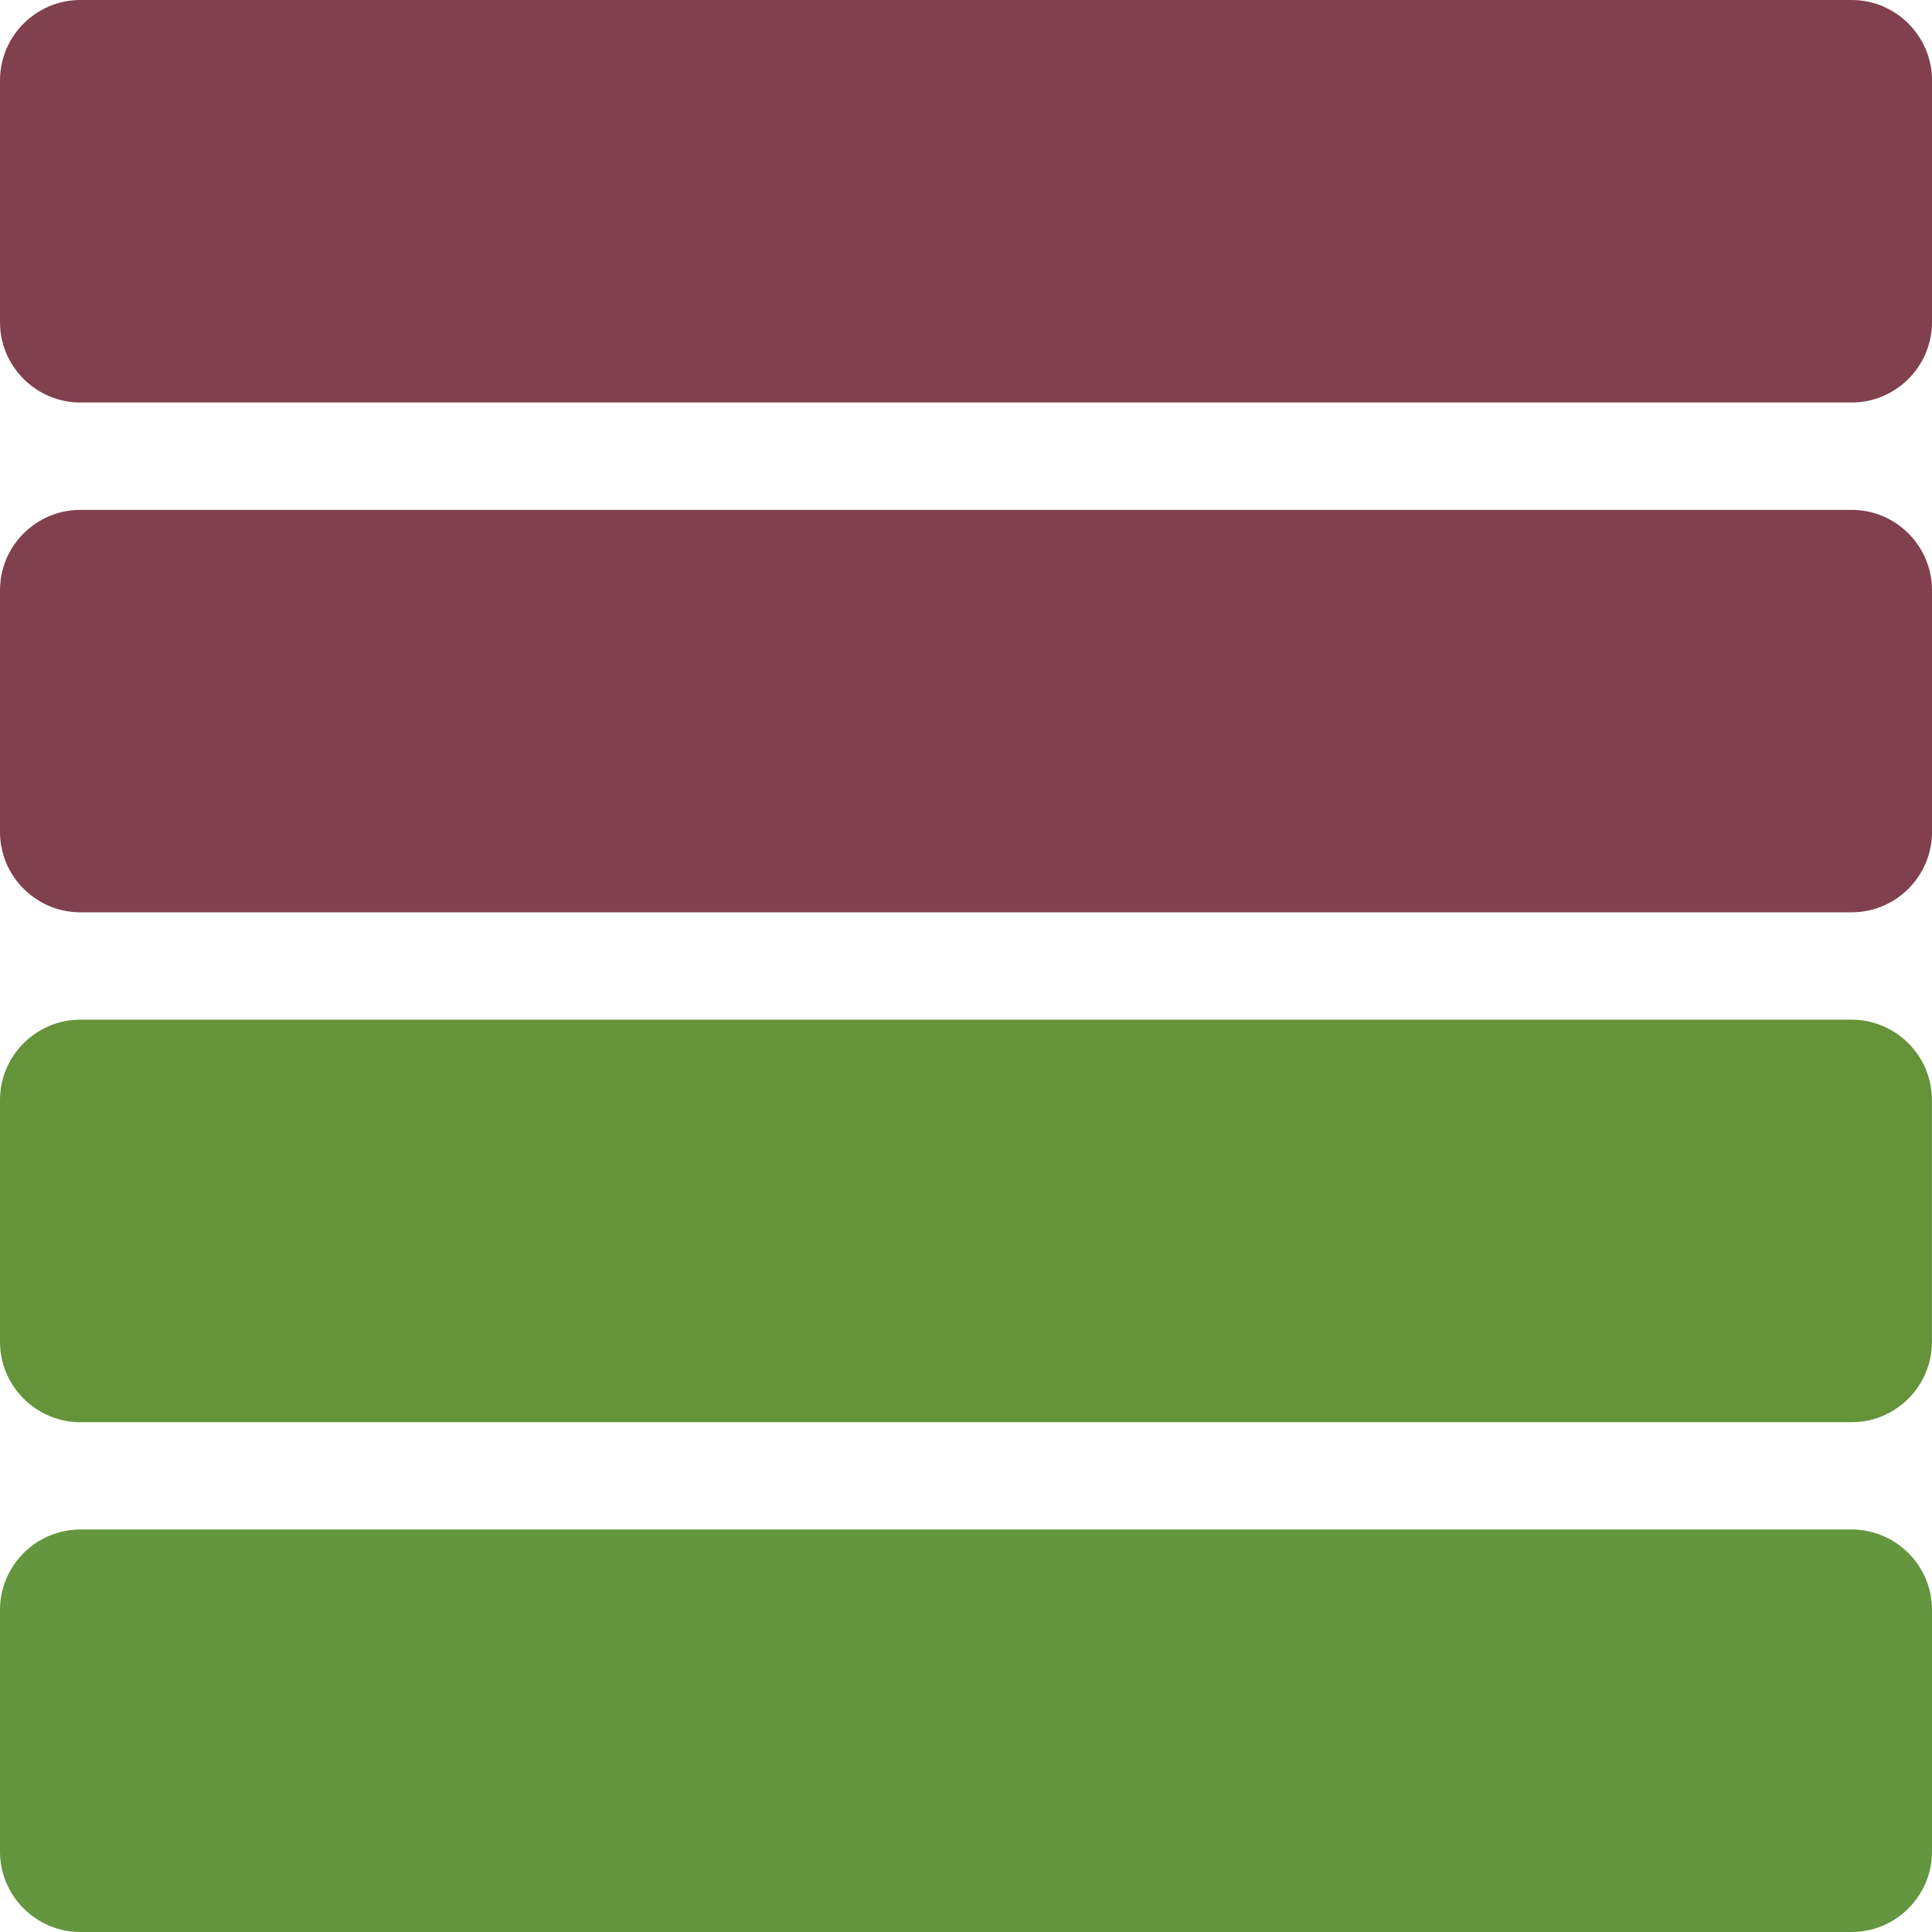
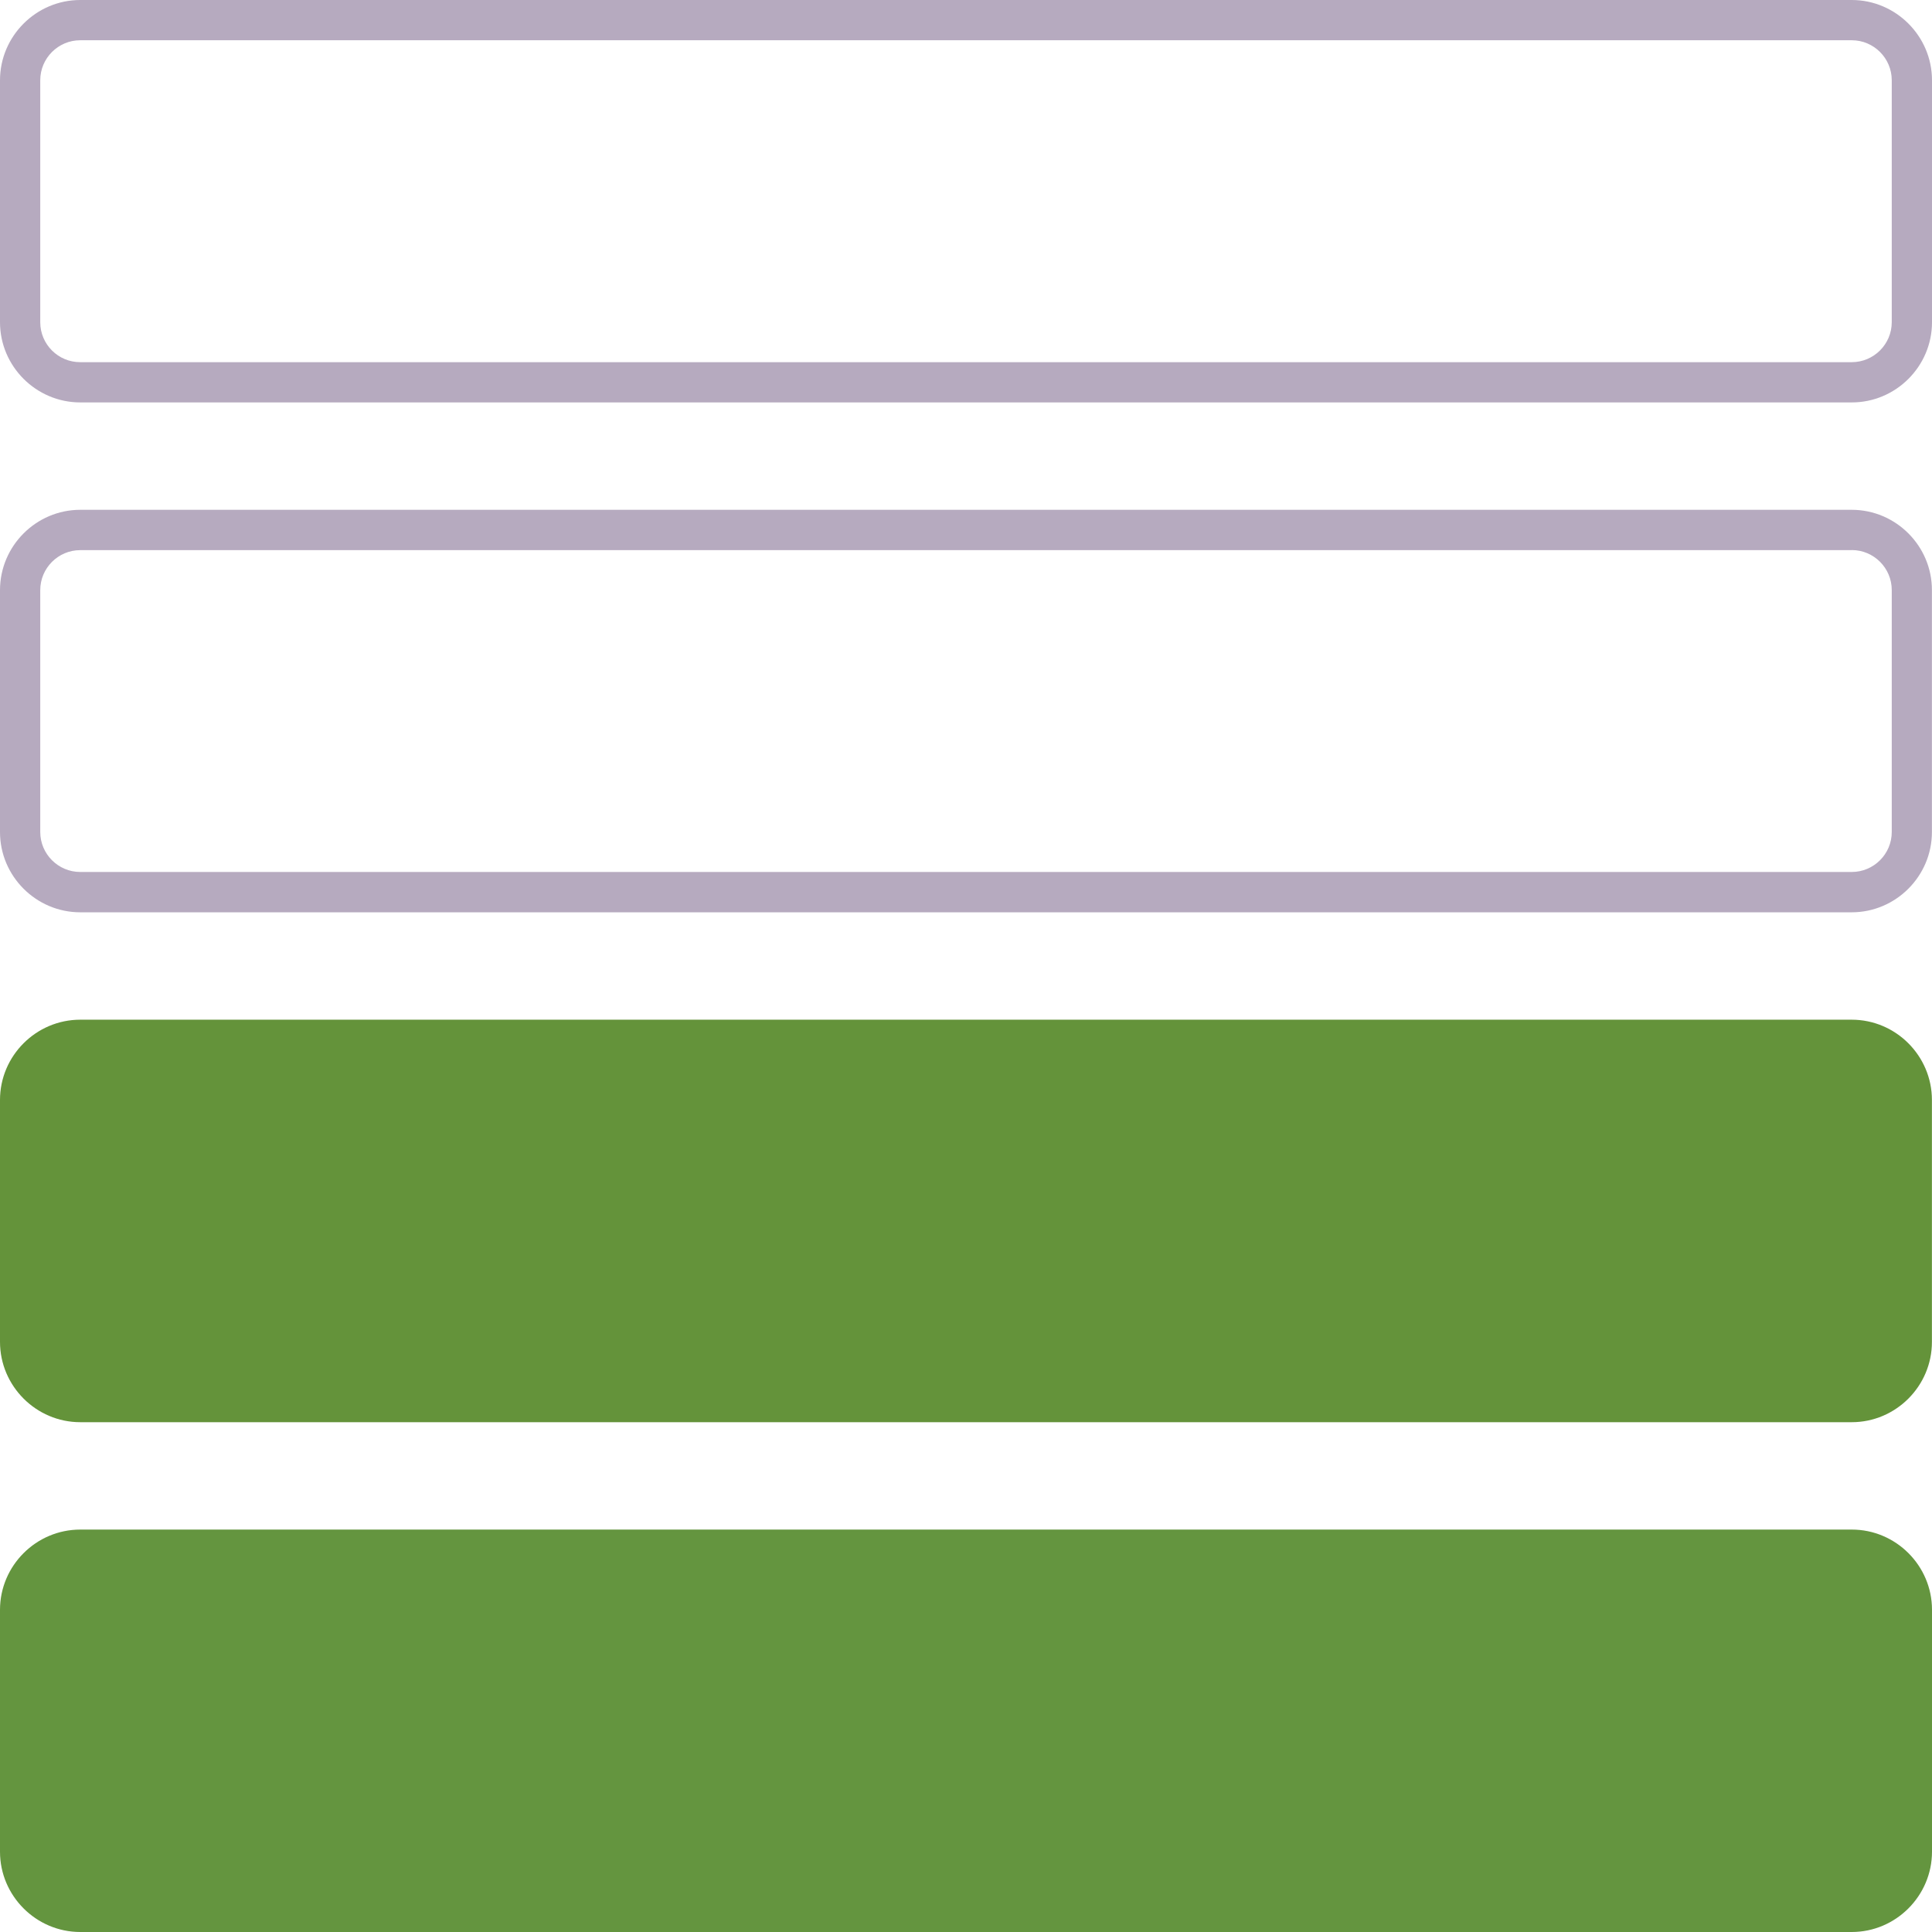
<svg xmlns="http://www.w3.org/2000/svg" version="1.1" id="Layer_1" x="0px" y="0px" viewBox="0 0 24 24" style="enable-background:new 0 0 24 24;" xml:space="preserve">
  <style type="text/css">
- 	.st0{fill:#80404E;}
+ 	.st0{fill:#B6AABF;}
	.st1{fill:#64933A;}
	.st2{fill:#64953F;}
</style>
-   <path class="st0" d="M23.003,5H0.997C0.449,5,0,4.551,0,4.003V0.997C0,0.449,0.449,0,0.997,0l22.005,0  C23.551,0,24,0.449,24,0.997v3.005C24,4.551,23.551,5,23.003,5z" />
-   <path class="st0" d="M23.003,11.333H0.997C0.449,11.333,0,10.884,0,10.336V7.331  c0-0.549,0.449-0.997,0.997-0.997h22.005C23.551,6.333,24,6.782,24,7.331v3.005  C24,10.884,23.551,11.333,23.003,11.333z" />
+   <g>
+     <path class="st0" d="M23.003,0.5c0.274,0,0.497,0.223,0.497,0.497v3.005   c0,0.274-0.223,0.497-0.497,0.497H0.997C0.723,4.5,0.5,4.277,0.5,4.003V0.997   c0-0.274,0.223-0.497,0.497-0.497H23.003 M23.003-0H0.997C0.449-0,0,0.449,0,0.997v3.005   c0,0.549,0.449,0.997,0.997,0.997h22.005C23.551,5,24,4.551,24,4.003V0.997   C24,0.449,23.551-0,23.003-0L23.003-0z" />
+   </g>
+   <g>
+     <path class="st0" d="M23.003,6.833c0.274,0,0.497,0.223,0.497,0.497v3.005   c0,0.274-0.223,0.497-0.497,0.497H0.997c-0.274,0-0.497-0.223-0.497-0.497V7.331   c0-0.274,0.223-0.497,0.497-0.497H23.003 M23.003,6.333H0.997C0.449,6.333,0,6.782,0,7.331v3.005   c0,0.549,0.449,0.997,0.997,0.997h22.005c0.549,0,0.997-0.449,0.997-0.997V7.331   C24,6.782,23.551,6.333,23.003,6.333L23.003,6.333z" />
+   </g>
  <path class="st1" d="M23.003,17.667H0.997C0.449,17.667,0,17.218,0,16.669v-3.005  c0-0.549,0.449-0.997,0.997-0.997h22.005c0.549,0,0.997,0.449,0.997,0.997v3.005  C24,17.218,23.551,17.667,23.003,17.667z" />
-   <path class="st2" d="M23.003,24H0.997C0.449,24,0,23.551,0,23.003v-3.005C0,19.449,0.449,19,0.997,19h22.005  C23.551,19,24,19.449,24,19.997v3.005C24,23.551,23.551,24,23.003,24z" />
+   <path class="st2" d="M23.003,24H0.997C0.449,24,0,23.551,0,23.003v-3.005  c0-0.549,0.449-0.997,0.997-0.997h22.005C23.551,19,24,19.449,24,19.997v3.005  C24,23.551,23.551,24,23.003,24z" />
</svg>
